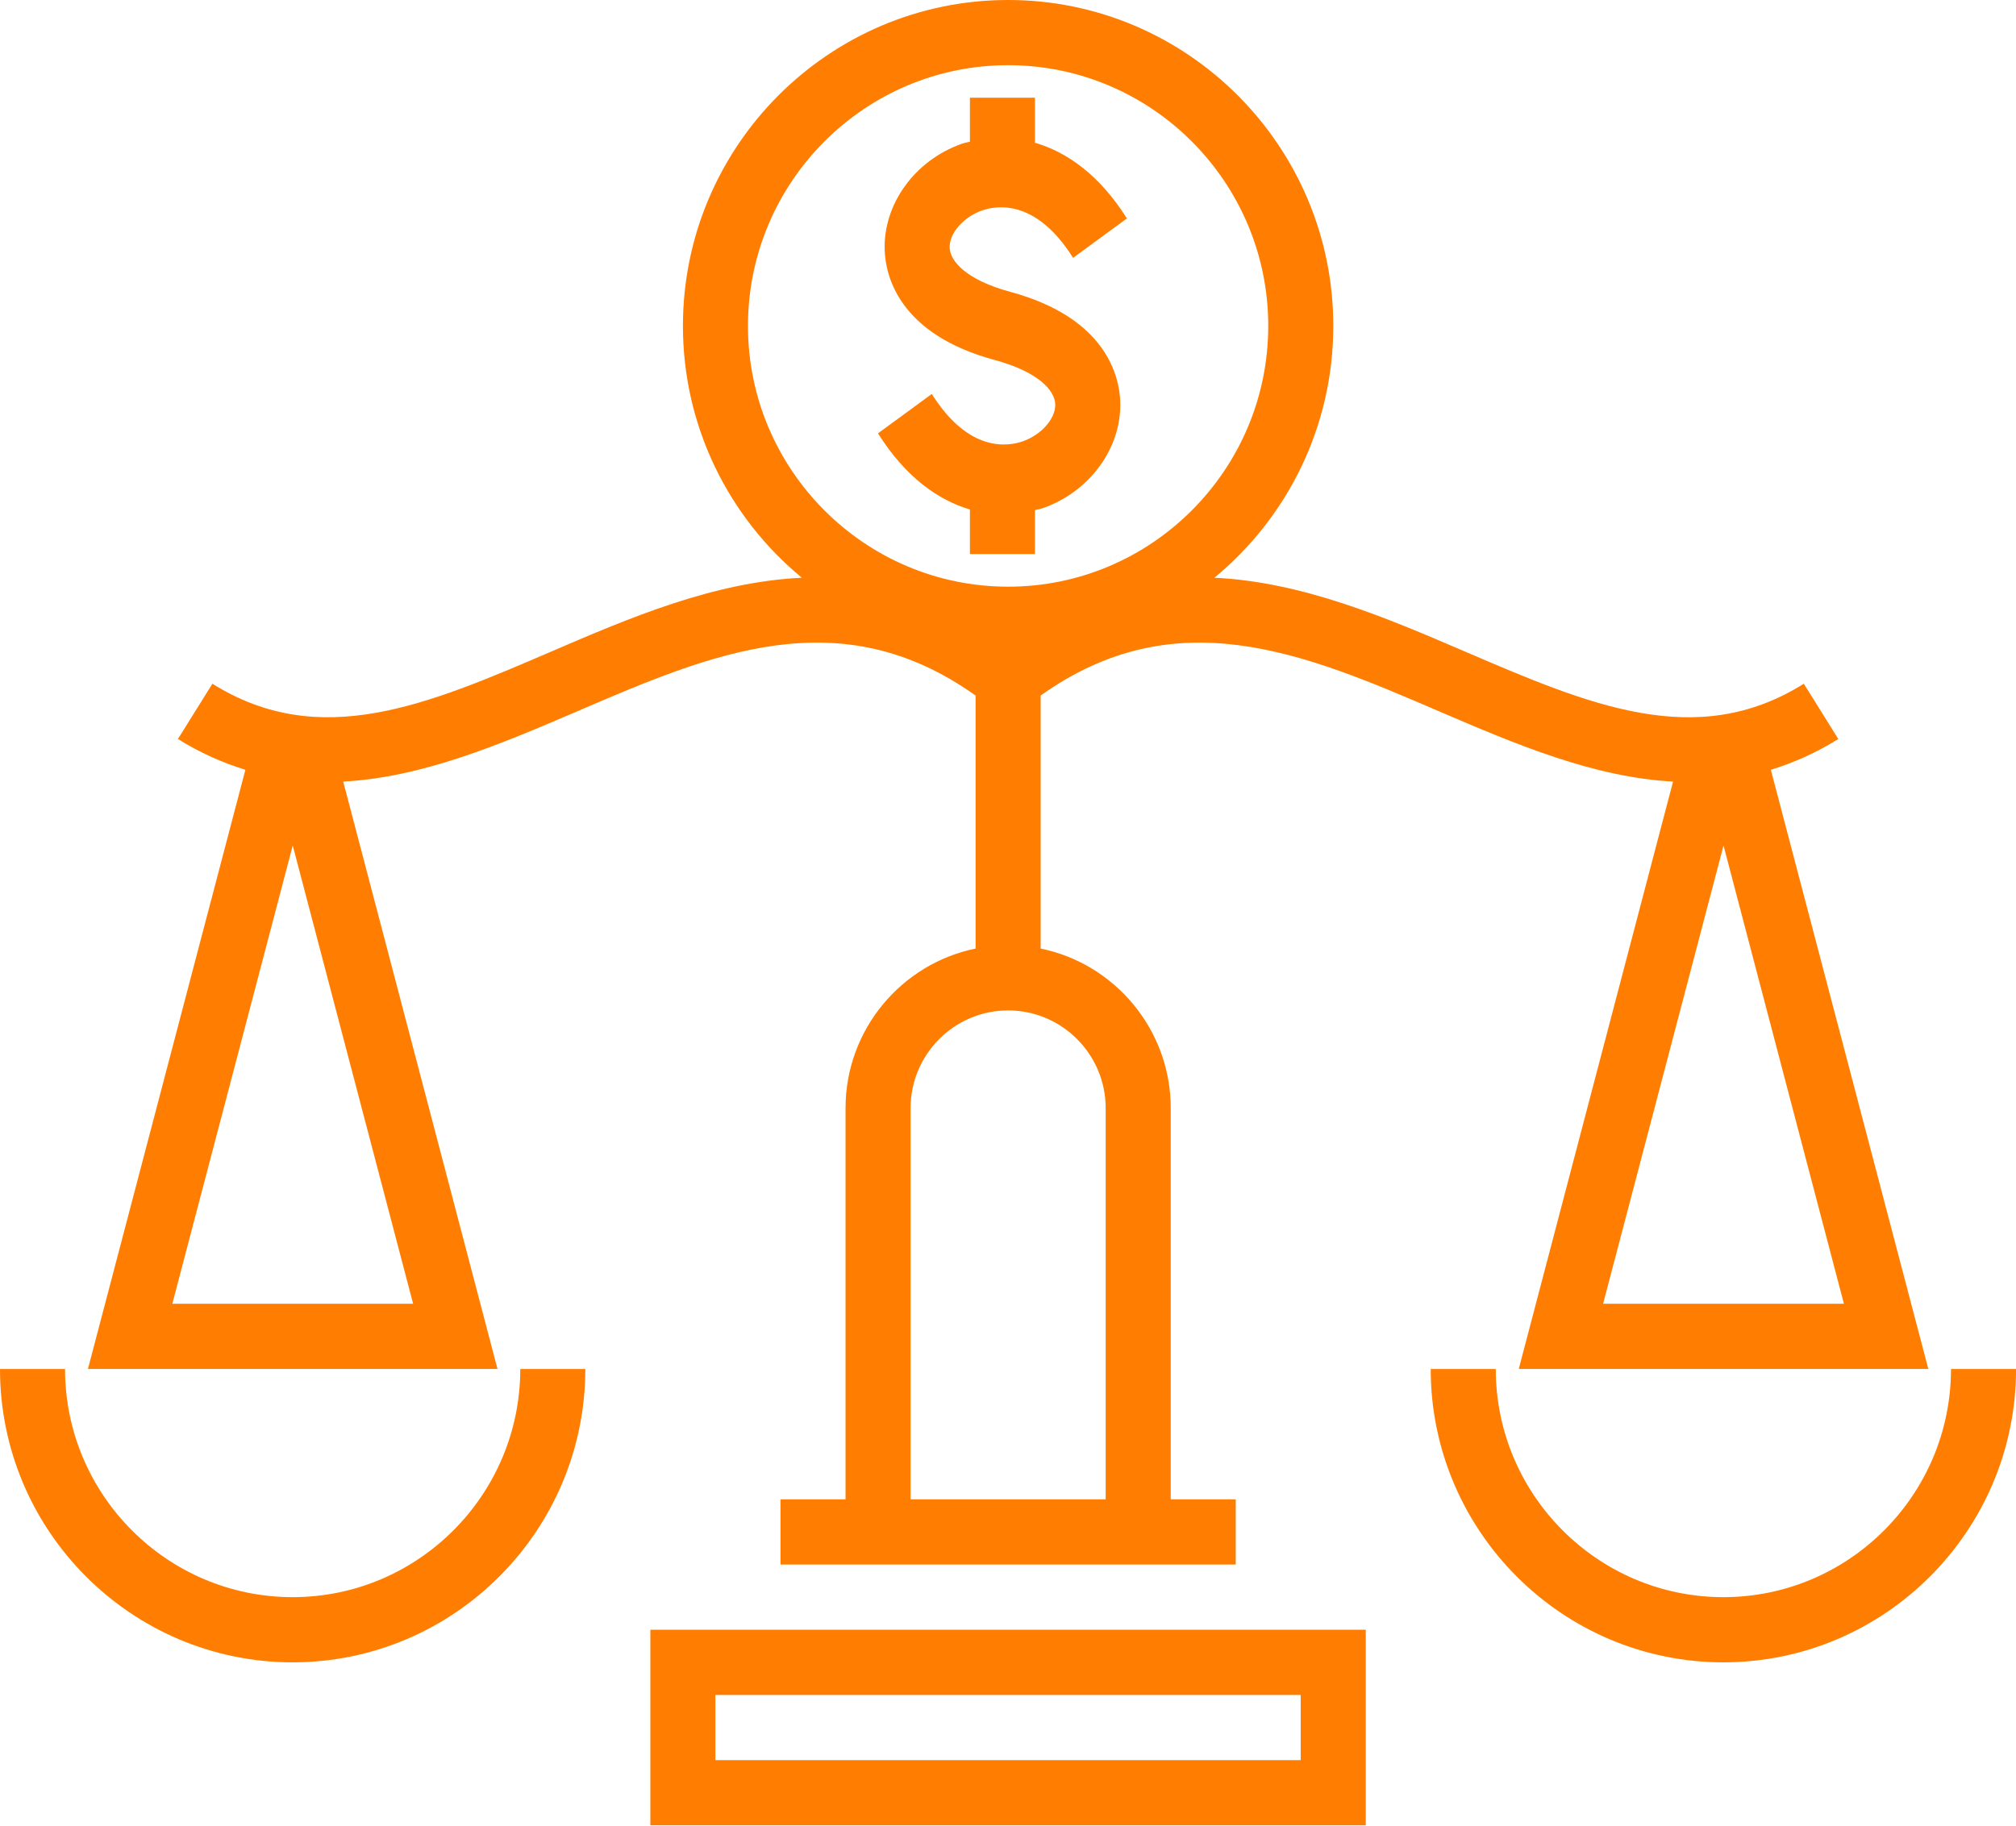
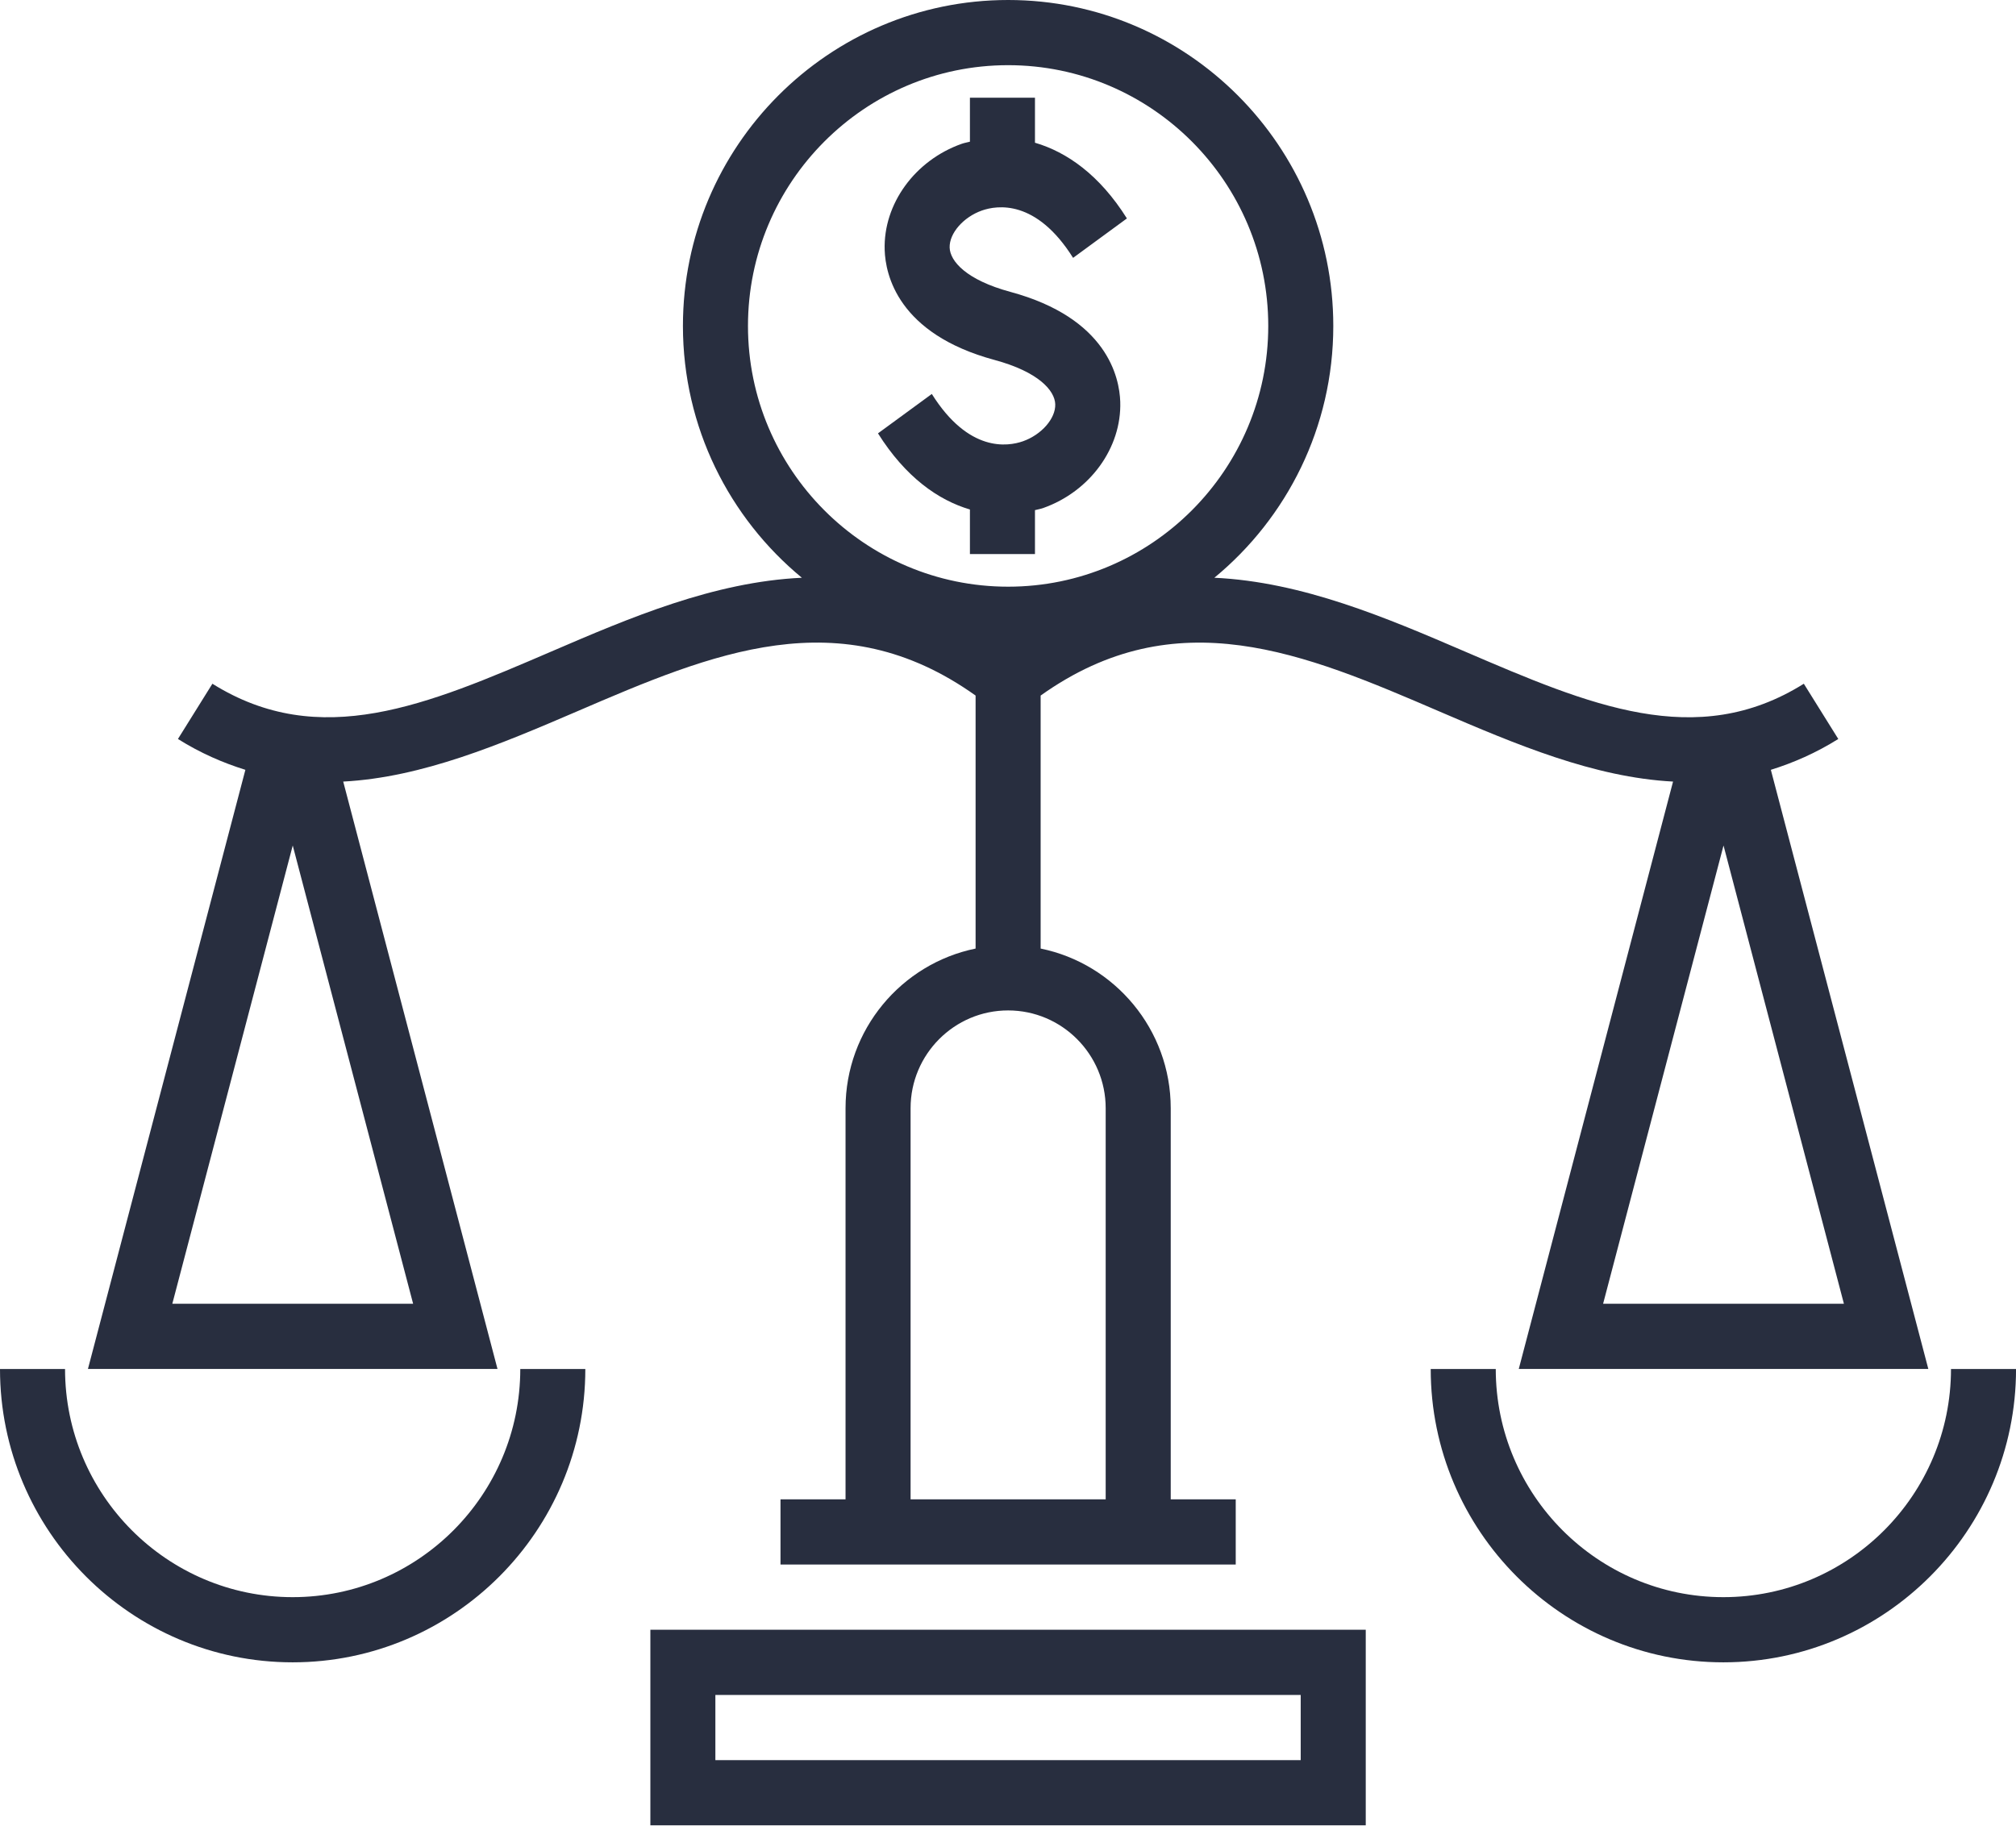
<svg xmlns="http://www.w3.org/2000/svg" width="53" height="48" viewBox="0 0 53 48" fill="none">
-   <path d="M26.893 11.604C26.494 11.744 25.466 11.904 24.497 10.36L23.082 11.396C23.806 12.548 24.666 13.152 25.499 13.398V14.57H27.209V13.415C27.28 13.396 27.356 13.384 27.424 13.36C28.656 12.924 29.49 11.776 29.451 10.565C29.43 9.924 29.107 8.363 26.561 7.675C25.404 7.362 24.977 6.869 24.966 6.511C24.954 6.136 25.327 5.708 25.814 5.536C26.214 5.396 27.242 5.237 28.211 6.781L29.626 5.744C28.903 4.592 28.041 3.997 27.209 3.753V2.57H25.499V3.726C25.429 3.745 25.353 3.757 25.285 3.781C24.052 4.216 23.218 5.365 23.258 6.576C23.278 7.216 23.601 8.778 26.147 9.466C27.305 9.779 27.731 10.272 27.742 10.63C27.755 11.004 27.381 11.432 26.893 11.604Z" fill="#FF7D00" />
-   <path d="M13.079 35.999L9.023 20.553C11.105 20.443 13.156 19.572 15.166 18.709C18.718 17.179 22.079 15.747 25.648 18.291V24.944C23.7 25.342 22.229 27.073 22.229 29.142V39.428H20.519V41.142H32.487V39.428H30.778V29.142C30.778 27.073 29.306 25.341 27.358 24.944V18.291C30.926 15.748 34.288 17.179 37.841 18.709C39.85 19.573 41.901 20.443 43.984 20.553L39.928 35.999H50.695L46.555 20.244C47.144 20.06 47.735 19.804 48.328 19.433L47.422 17.98C44.597 19.75 41.778 18.536 38.514 17.134C36.452 16.247 34.24 15.301 31.925 15.193C33.833 13.62 35.052 11.235 35.052 8.571C35.052 3.845 31.217 0 26.503 0C21.789 0 17.954 3.845 17.954 8.571C17.954 11.234 19.173 13.619 21.081 15.193C18.766 15.301 16.553 16.246 14.492 17.134C11.227 18.538 8.408 19.748 5.584 17.98L4.678 19.433C5.271 19.805 5.862 20.06 6.451 20.244L2.312 35.999H13.079ZM42.145 34.285L45.311 22.234L48.476 34.285H42.145ZM29.068 29.142V39.428H23.939V29.142C23.939 27.725 25.089 26.571 26.503 26.571C27.917 26.571 29.068 27.725 29.068 29.142ZM19.664 8.571C19.664 4.79 22.732 1.714 26.503 1.714C30.274 1.714 33.342 4.79 33.342 8.571C33.342 12.352 30.274 15.428 26.503 15.428C22.732 15.428 19.664 12.352 19.664 8.571ZM4.53 34.285L7.696 22.234L10.861 34.285H4.53Z" fill="#FF7D00" />
-   <path d="M17.098 48H35.905V42.857H17.098V48ZM18.807 44.572H34.195V46.286H18.807V44.572Z" fill="#FF7D00" />
-   <path d="M7.694 42C4.394 42 1.71 39.308 1.71 36H0C0 40.254 3.452 43.714 7.694 43.714C11.936 43.714 15.388 40.254 15.388 36H13.678C13.678 39.308 10.994 42 7.694 42Z" fill="#FF7D00" />
-   <path d="M51.291 36C51.291 39.308 48.607 42 45.307 42C42.007 42 39.323 39.308 39.323 36H37.613C37.613 40.254 41.065 43.714 45.307 43.714C49.549 43.714 53.001 40.254 53.001 36H51.291Z" fill="#FF7D00" />
+   <path d="M26.893 11.604C26.494 11.744 25.466 11.904 24.497 10.36L23.082 11.396C23.806 12.548 24.666 13.152 25.499 13.398V14.57H27.209V13.415C27.28 13.396 27.356 13.384 27.424 13.36C28.656 12.924 29.49 11.776 29.451 10.565C29.43 9.924 29.107 8.363 26.561 7.675C25.404 7.362 24.977 6.869 24.966 6.511C24.954 6.136 25.327 5.708 25.814 5.536C26.214 5.396 27.242 5.237 28.211 6.781L29.626 5.744C28.903 4.592 28.041 3.997 27.209 3.753V2.57H25.499V3.726C25.429 3.745 25.353 3.757 25.285 3.781C24.052 4.216 23.218 5.365 23.258 6.576C23.278 7.216 23.601 8.778 26.147 9.466C27.305 9.779 27.731 10.272 27.742 10.63C27.755 11.004 27.381 11.432 26.893 11.604Z" fill="#282e3f" />
+   <path d="M13.079 35.999L9.023 20.553C11.105 20.443 13.156 19.572 15.166 18.709C18.718 17.179 22.079 15.747 25.648 18.291V24.944C23.7 25.342 22.229 27.073 22.229 29.142V39.428H20.519V41.142H32.487V39.428H30.778V29.142C30.778 27.073 29.306 25.341 27.358 24.944V18.291C30.926 15.748 34.288 17.179 37.841 18.709C39.85 19.573 41.901 20.443 43.984 20.553L39.928 35.999H50.695L46.555 20.244C47.144 20.06 47.735 19.804 48.328 19.433L47.422 17.98C44.597 19.75 41.778 18.536 38.514 17.134C36.452 16.247 34.24 15.301 31.925 15.193C33.833 13.62 35.052 11.235 35.052 8.571C35.052 3.845 31.217 0 26.503 0C21.789 0 17.954 3.845 17.954 8.571C17.954 11.234 19.173 13.619 21.081 15.193C18.766 15.301 16.553 16.246 14.492 17.134C11.227 18.538 8.408 19.748 5.584 17.98L4.678 19.433C5.271 19.805 5.862 20.06 6.451 20.244L2.312 35.999H13.079ZM42.145 34.285L45.311 22.234L48.476 34.285H42.145ZM29.068 29.142V39.428H23.939V29.142C23.939 27.725 25.089 26.571 26.503 26.571C27.917 26.571 29.068 27.725 29.068 29.142ZM19.664 8.571C19.664 4.79 22.732 1.714 26.503 1.714C30.274 1.714 33.342 4.79 33.342 8.571C33.342 12.352 30.274 15.428 26.503 15.428C22.732 15.428 19.664 12.352 19.664 8.571ZM4.53 34.285L7.696 22.234L10.861 34.285H4.53Z" fill="#282e3f" />
+   <path d="M17.098 48H35.905V42.857H17.098V48ZM18.807 44.572H34.195V46.286H18.807V44.572Z" fill="#282e3f" />
+   <path d="M7.694 42C4.394 42 1.71 39.308 1.71 36H0C0 40.254 3.452 43.714 7.694 43.714C11.936 43.714 15.388 40.254 15.388 36H13.678C13.678 39.308 10.994 42 7.694 42Z" fill="#282e3f" />
+   <path d="M51.291 36C51.291 39.308 48.607 42 45.307 42C42.007 42 39.323 39.308 39.323 36H37.613C37.613 40.254 41.065 43.714 45.307 43.714C49.549 43.714 53.001 40.254 53.001 36H51.291Z" fill="#282e3f" />
</svg>
